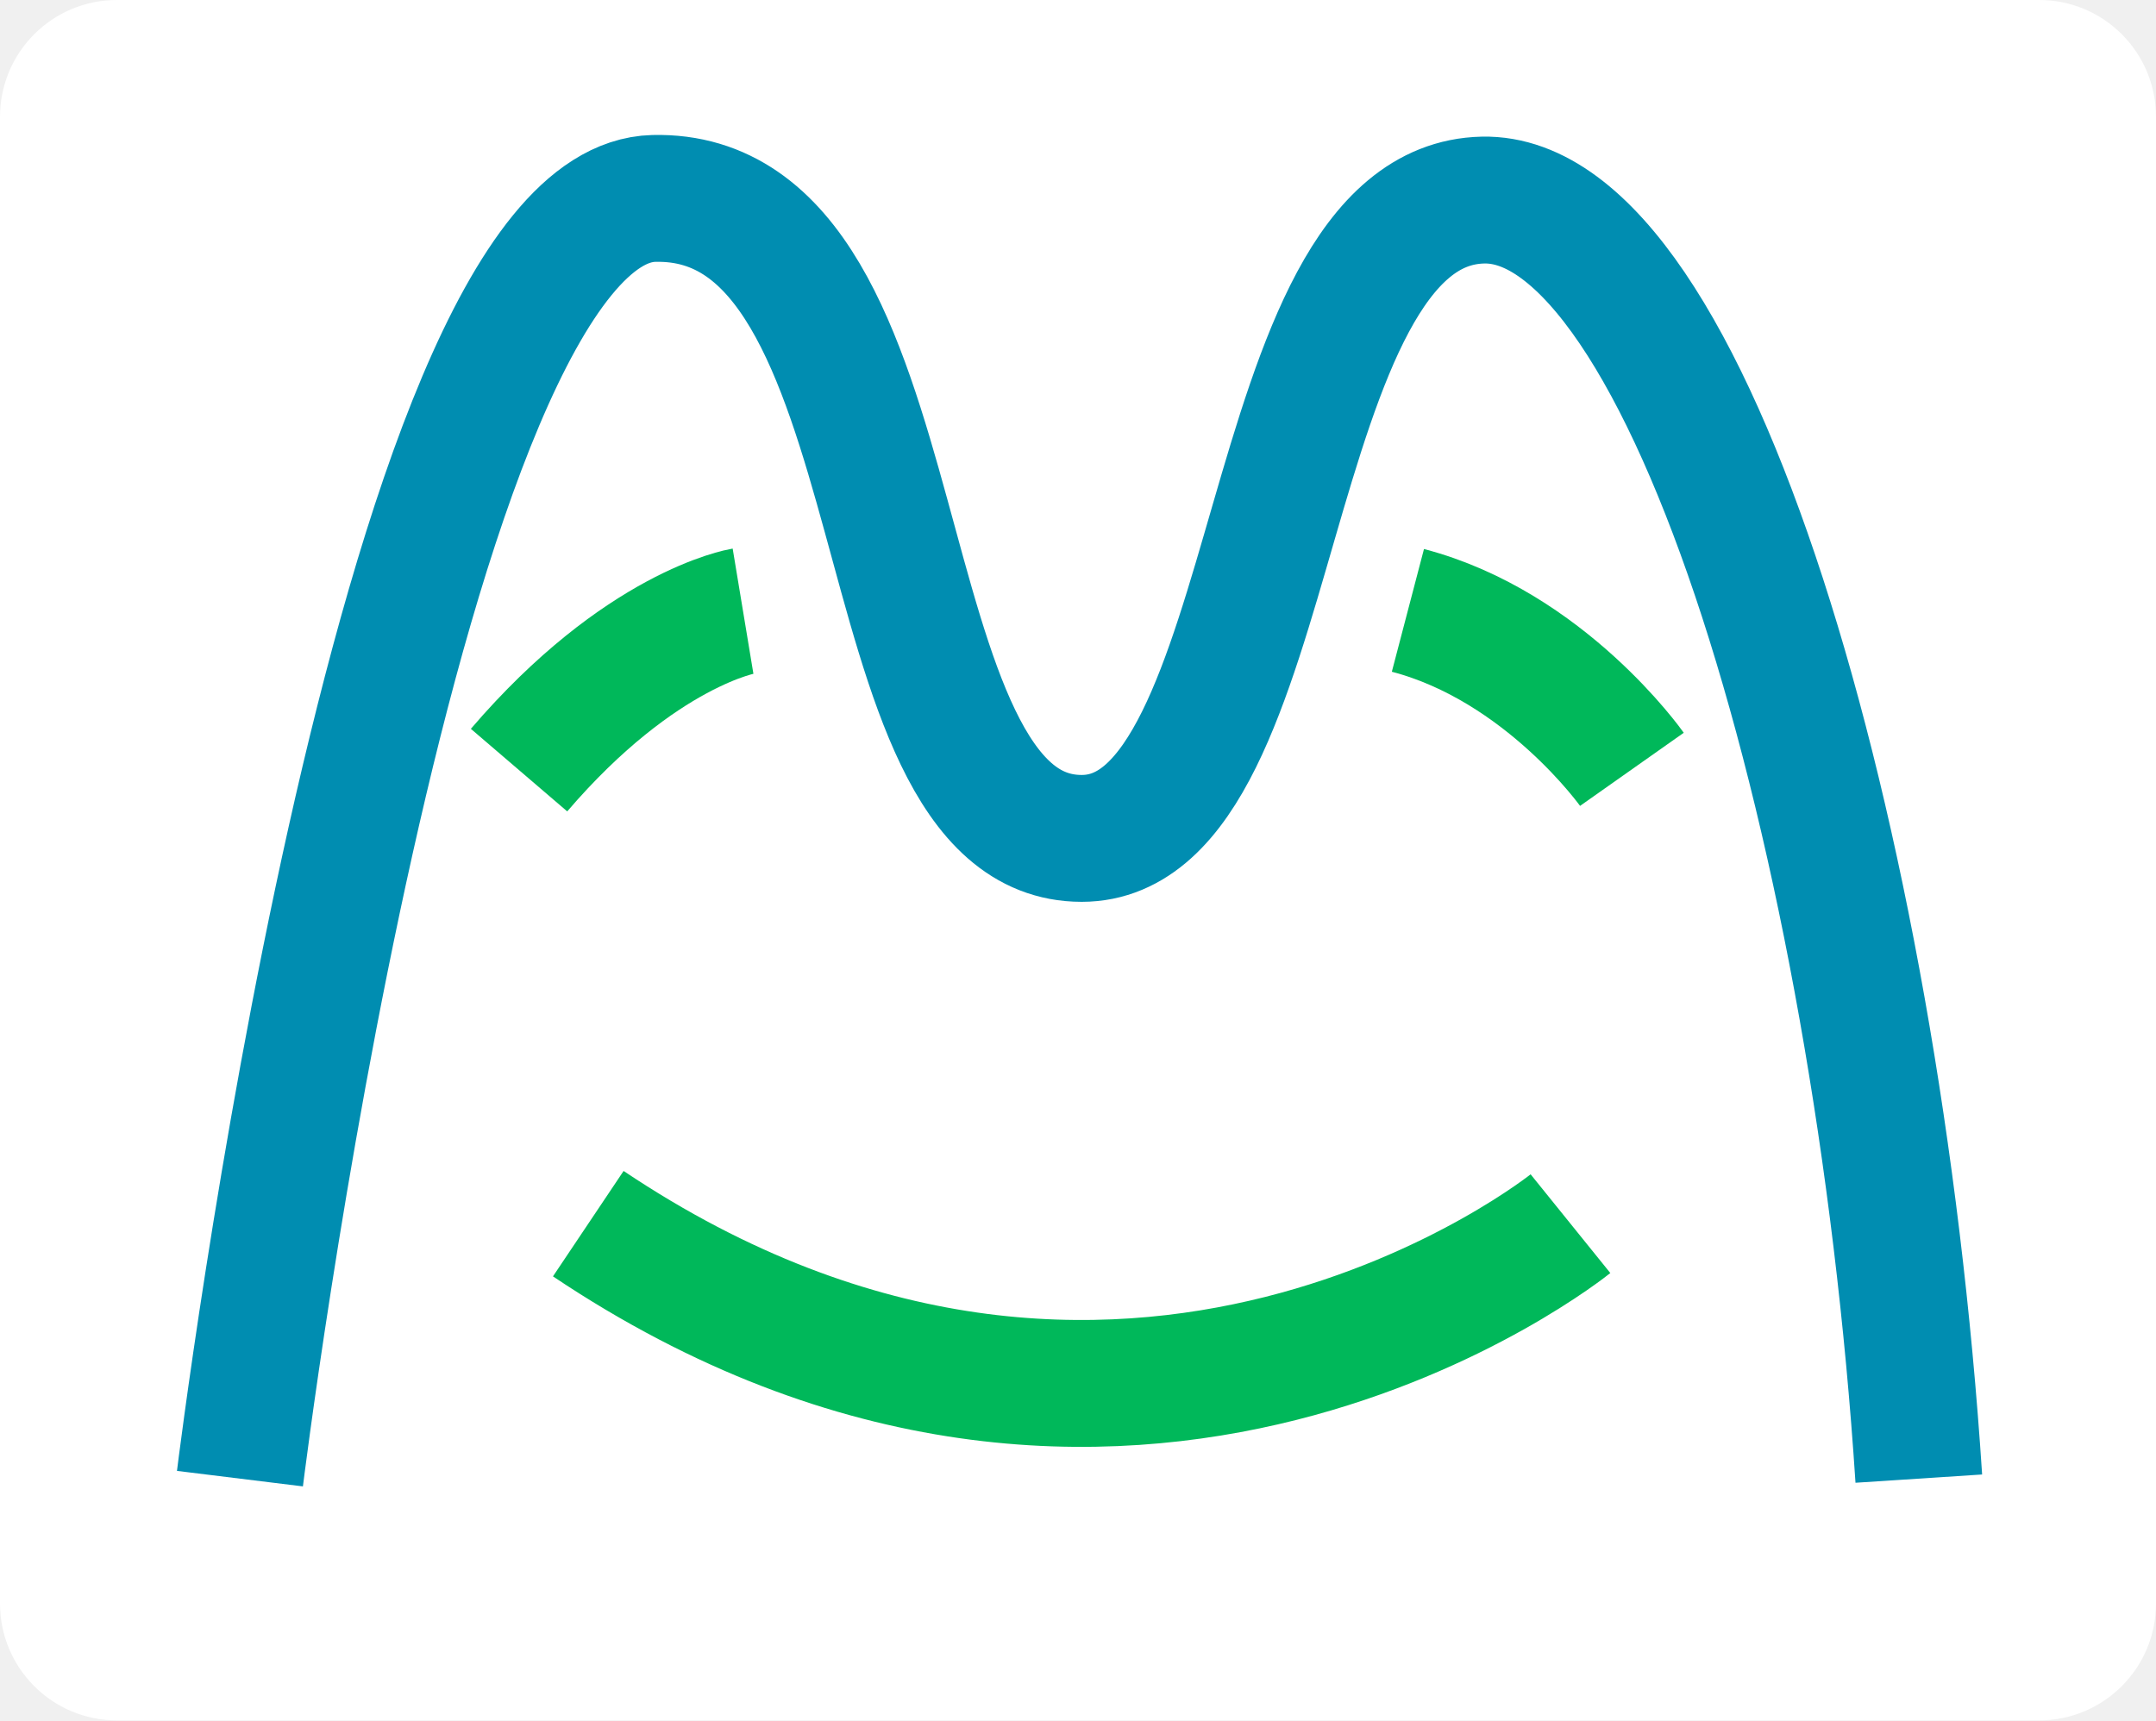
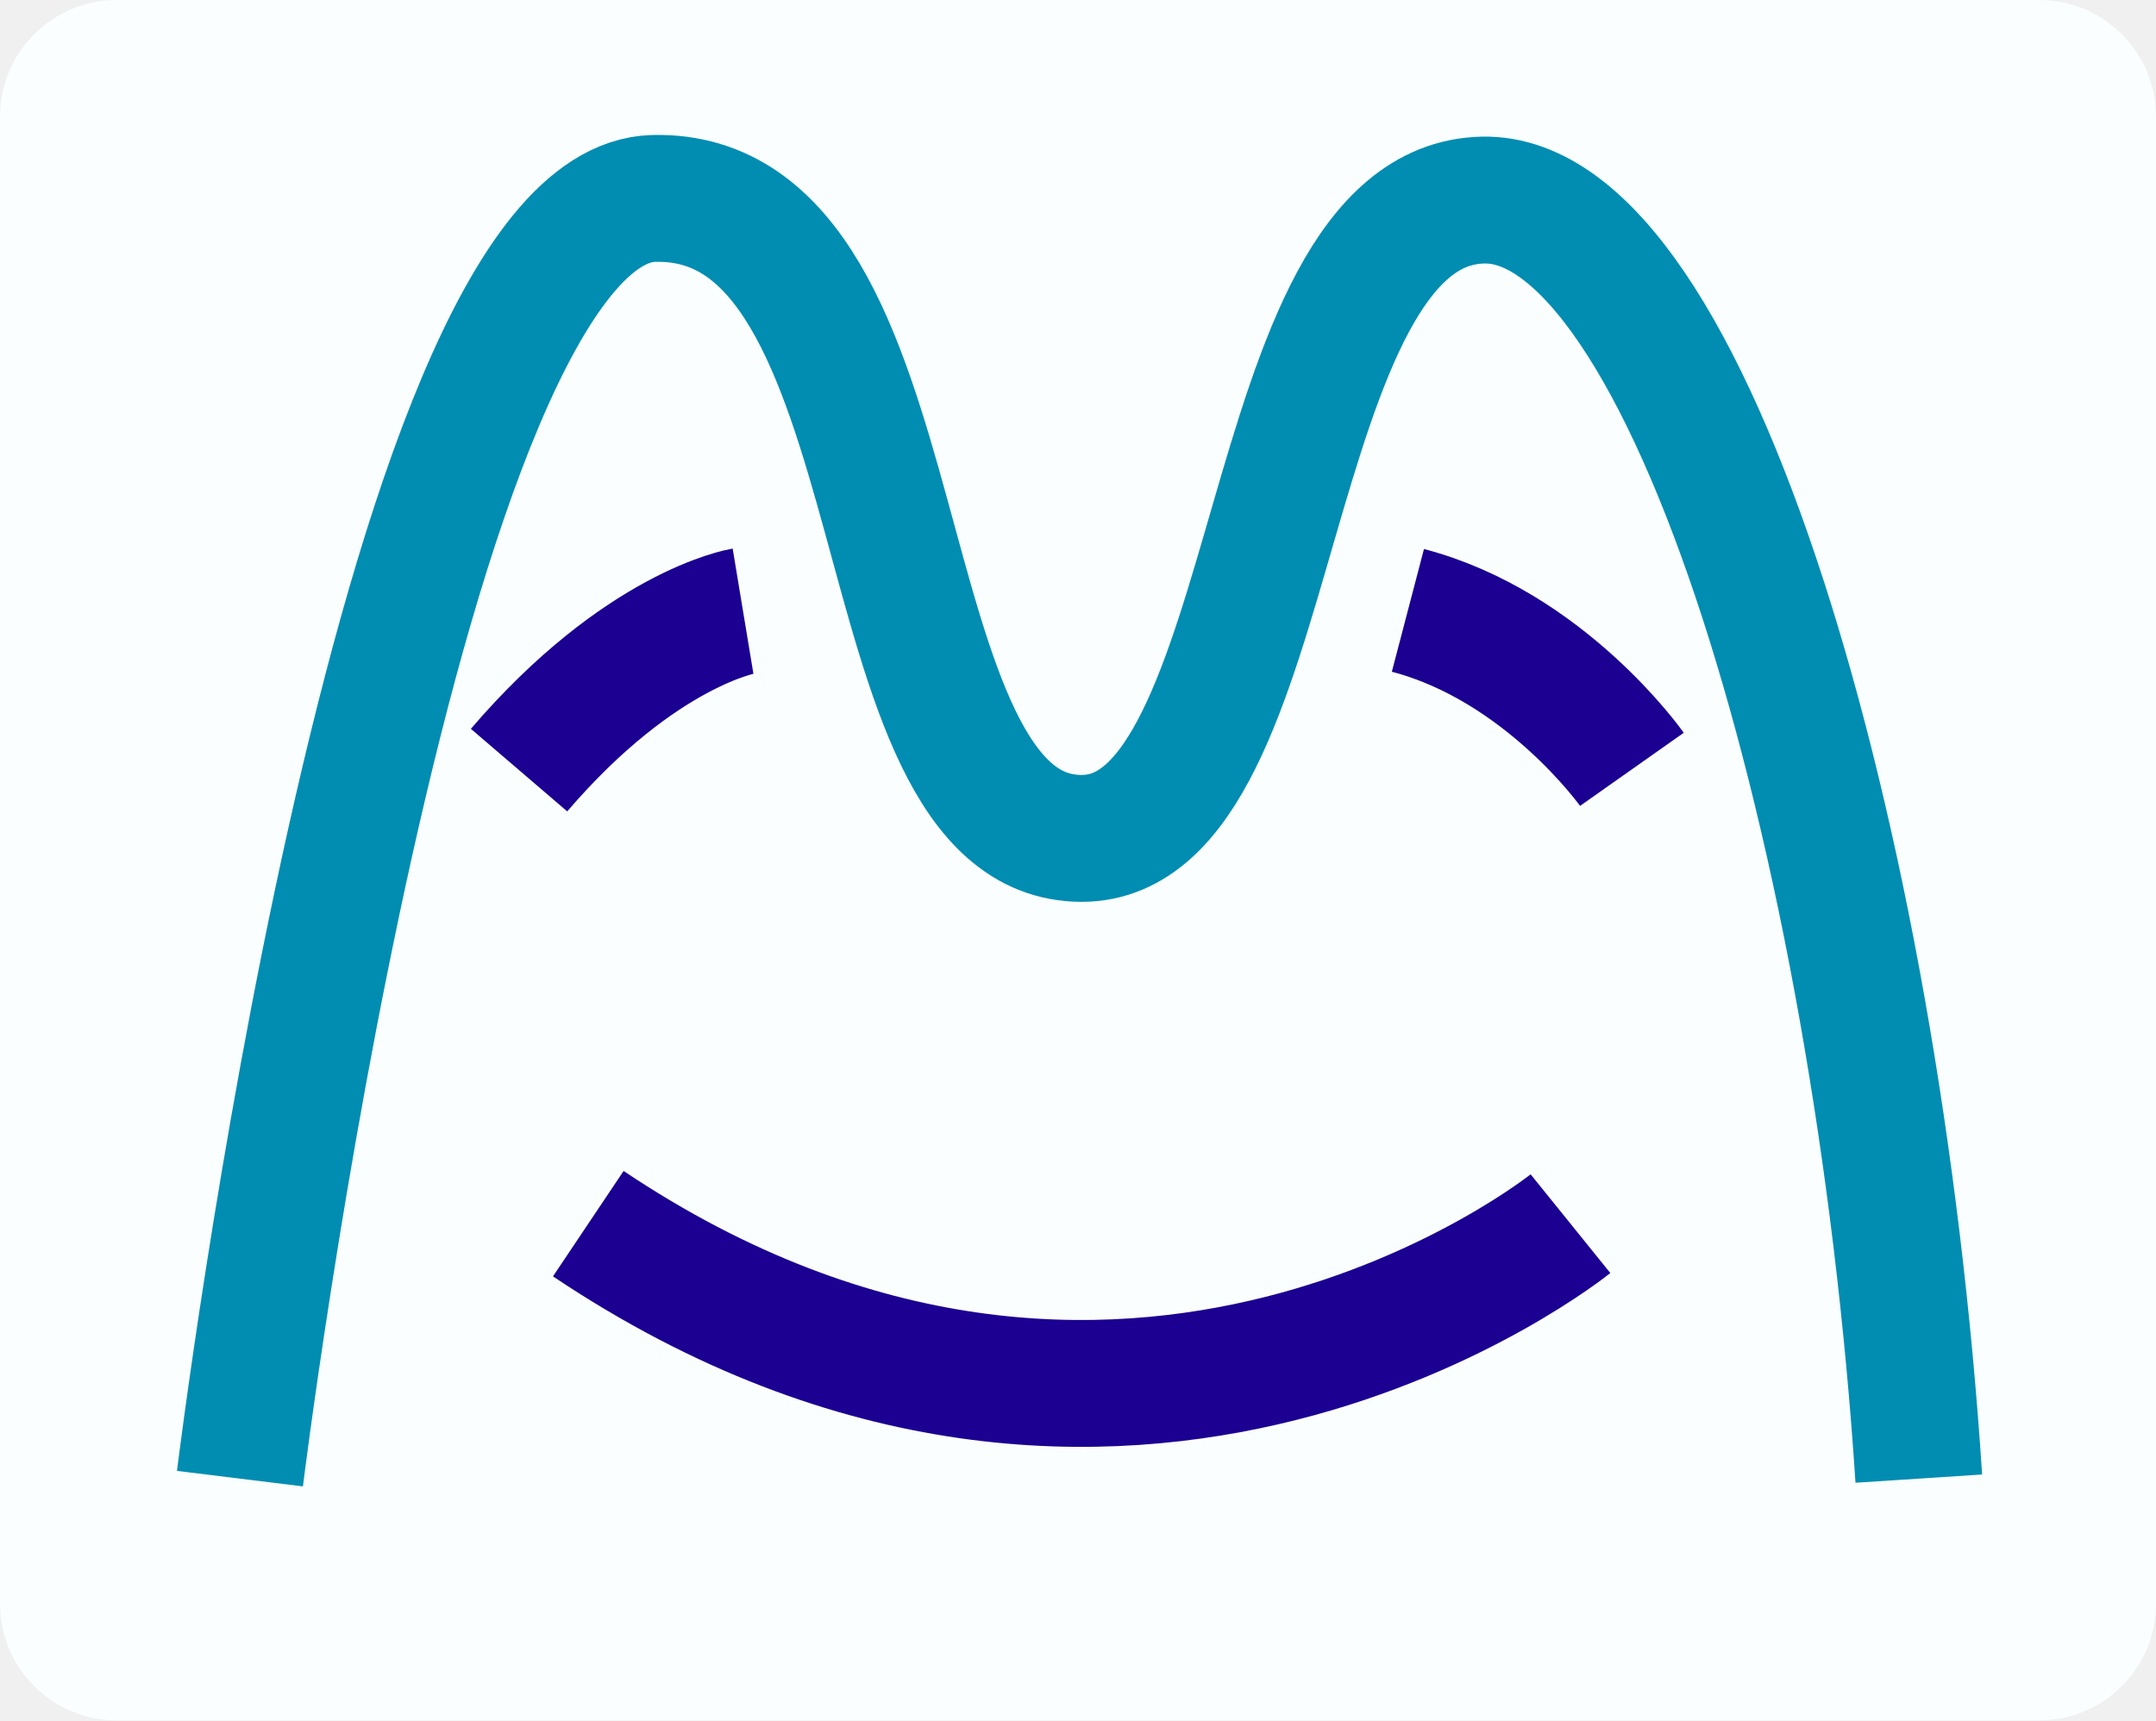
<svg xmlns="http://www.w3.org/2000/svg" width="101.939mm" height="81.359mm" viewBox="0 0 101.939 81.359" version="1.1" id="svg1092">
  <defs id="defs1086" />
  <g id="layer1" transform="translate(-37.76392,-87.27235)">
-     <rect style="opacity:1;fill:#ffffff;fill-opacity:1;stroke:none;stroke-width:6.903;stroke-linejoin:bevel;stroke-miterlimit:4;stroke-dasharray:none;stroke-opacity:1;paint-order:markers stroke fill" id="rect1694" width="101.939" height="81.359" x="37.764" y="87.272" ry="5.526" />
+     <rect style="opacity:1;fill:#fafeff;fill-opacity:1;stroke:none;stroke-width:6.903;stroke-linejoin:bevel;stroke-miterlimit:4;stroke-dasharray:none;stroke-opacity:1;paint-order:markers stroke fill" id="rect1694" width="101.939" height="81.359" x="37.764" y="87.272" ry="5.526" />
    <path style="opacity:1;fill:none;stroke:#008db1;stroke-width:6;stroke-linecap:butt;stroke-linejoin:miter;stroke-miterlimit:4;stroke-dasharray:none;stroke-opacity:1" d="m 49.109,157.199 c 0,0 7.416,-60.25 19.569,-60.543 13.016,-0.314 9.527,30.265 20.229,30.265 9.722,-2e-5 8.197,-29.948 18.974,-30.187 9.746,-0.216 18.632,30.212 20.607,60.464" id="path1075" />
-     <path style="fill:none;stroke:#00b85a;stroke-width:6;stroke-linecap:butt;stroke-linejoin:miter;stroke-miterlimit:4;stroke-dasharray:none;stroke-opacity:1" d="m 112.018,145.141 c 0,0 -21.063,17 -46.439,0" id="path1688" />
-     <path style="fill:none;stroke:#00b85a;stroke-width:6;stroke-linecap:butt;stroke-linejoin:miter;stroke-miterlimit:4;stroke-dasharray:none;stroke-opacity:1" d="m 72.896,116.175 c 0,0 -4.836,0.801 -10.591,7.517" id="path1690" />
-     <path style="fill:none;stroke:#00b85a;stroke-width:6;stroke-linecap:butt;stroke-linejoin:miter;stroke-miterlimit:4;stroke-dasharray:none;stroke-opacity:1" d="m 114.923,123.655 c 0,0 -4.103,-5.818 -10.591,-7.517" id="path1692" />
+     <path style="fill:none;stroke:#1b0092;stroke-width:6;stroke-linecap:butt;stroke-linejoin:miter;stroke-miterlimit:4;stroke-dasharray:none;stroke-opacity:1" d="m 112.018,145.141 c 0,0 -21.063,17 -46.439,0" id="path1688" />
+     <path style="fill:none;stroke:#1b0092;stroke-width:6;stroke-linecap:butt;stroke-linejoin:miter;stroke-miterlimit:4;stroke-dasharray:none;stroke-opacity:1" d="m 72.896,116.175 c 0,0 -4.836,0.801 -10.591,7.517" id="path1690" />
+     <path style="fill:none;stroke:#1b0092;stroke-width:6;stroke-linecap:butt;stroke-linejoin:miter;stroke-miterlimit:4;stroke-dasharray:none;stroke-opacity:1" d="m 114.923,123.655 c 0,0 -4.103,-5.818 -10.591,-7.517" id="path1692" />
  </g>
</svg>
